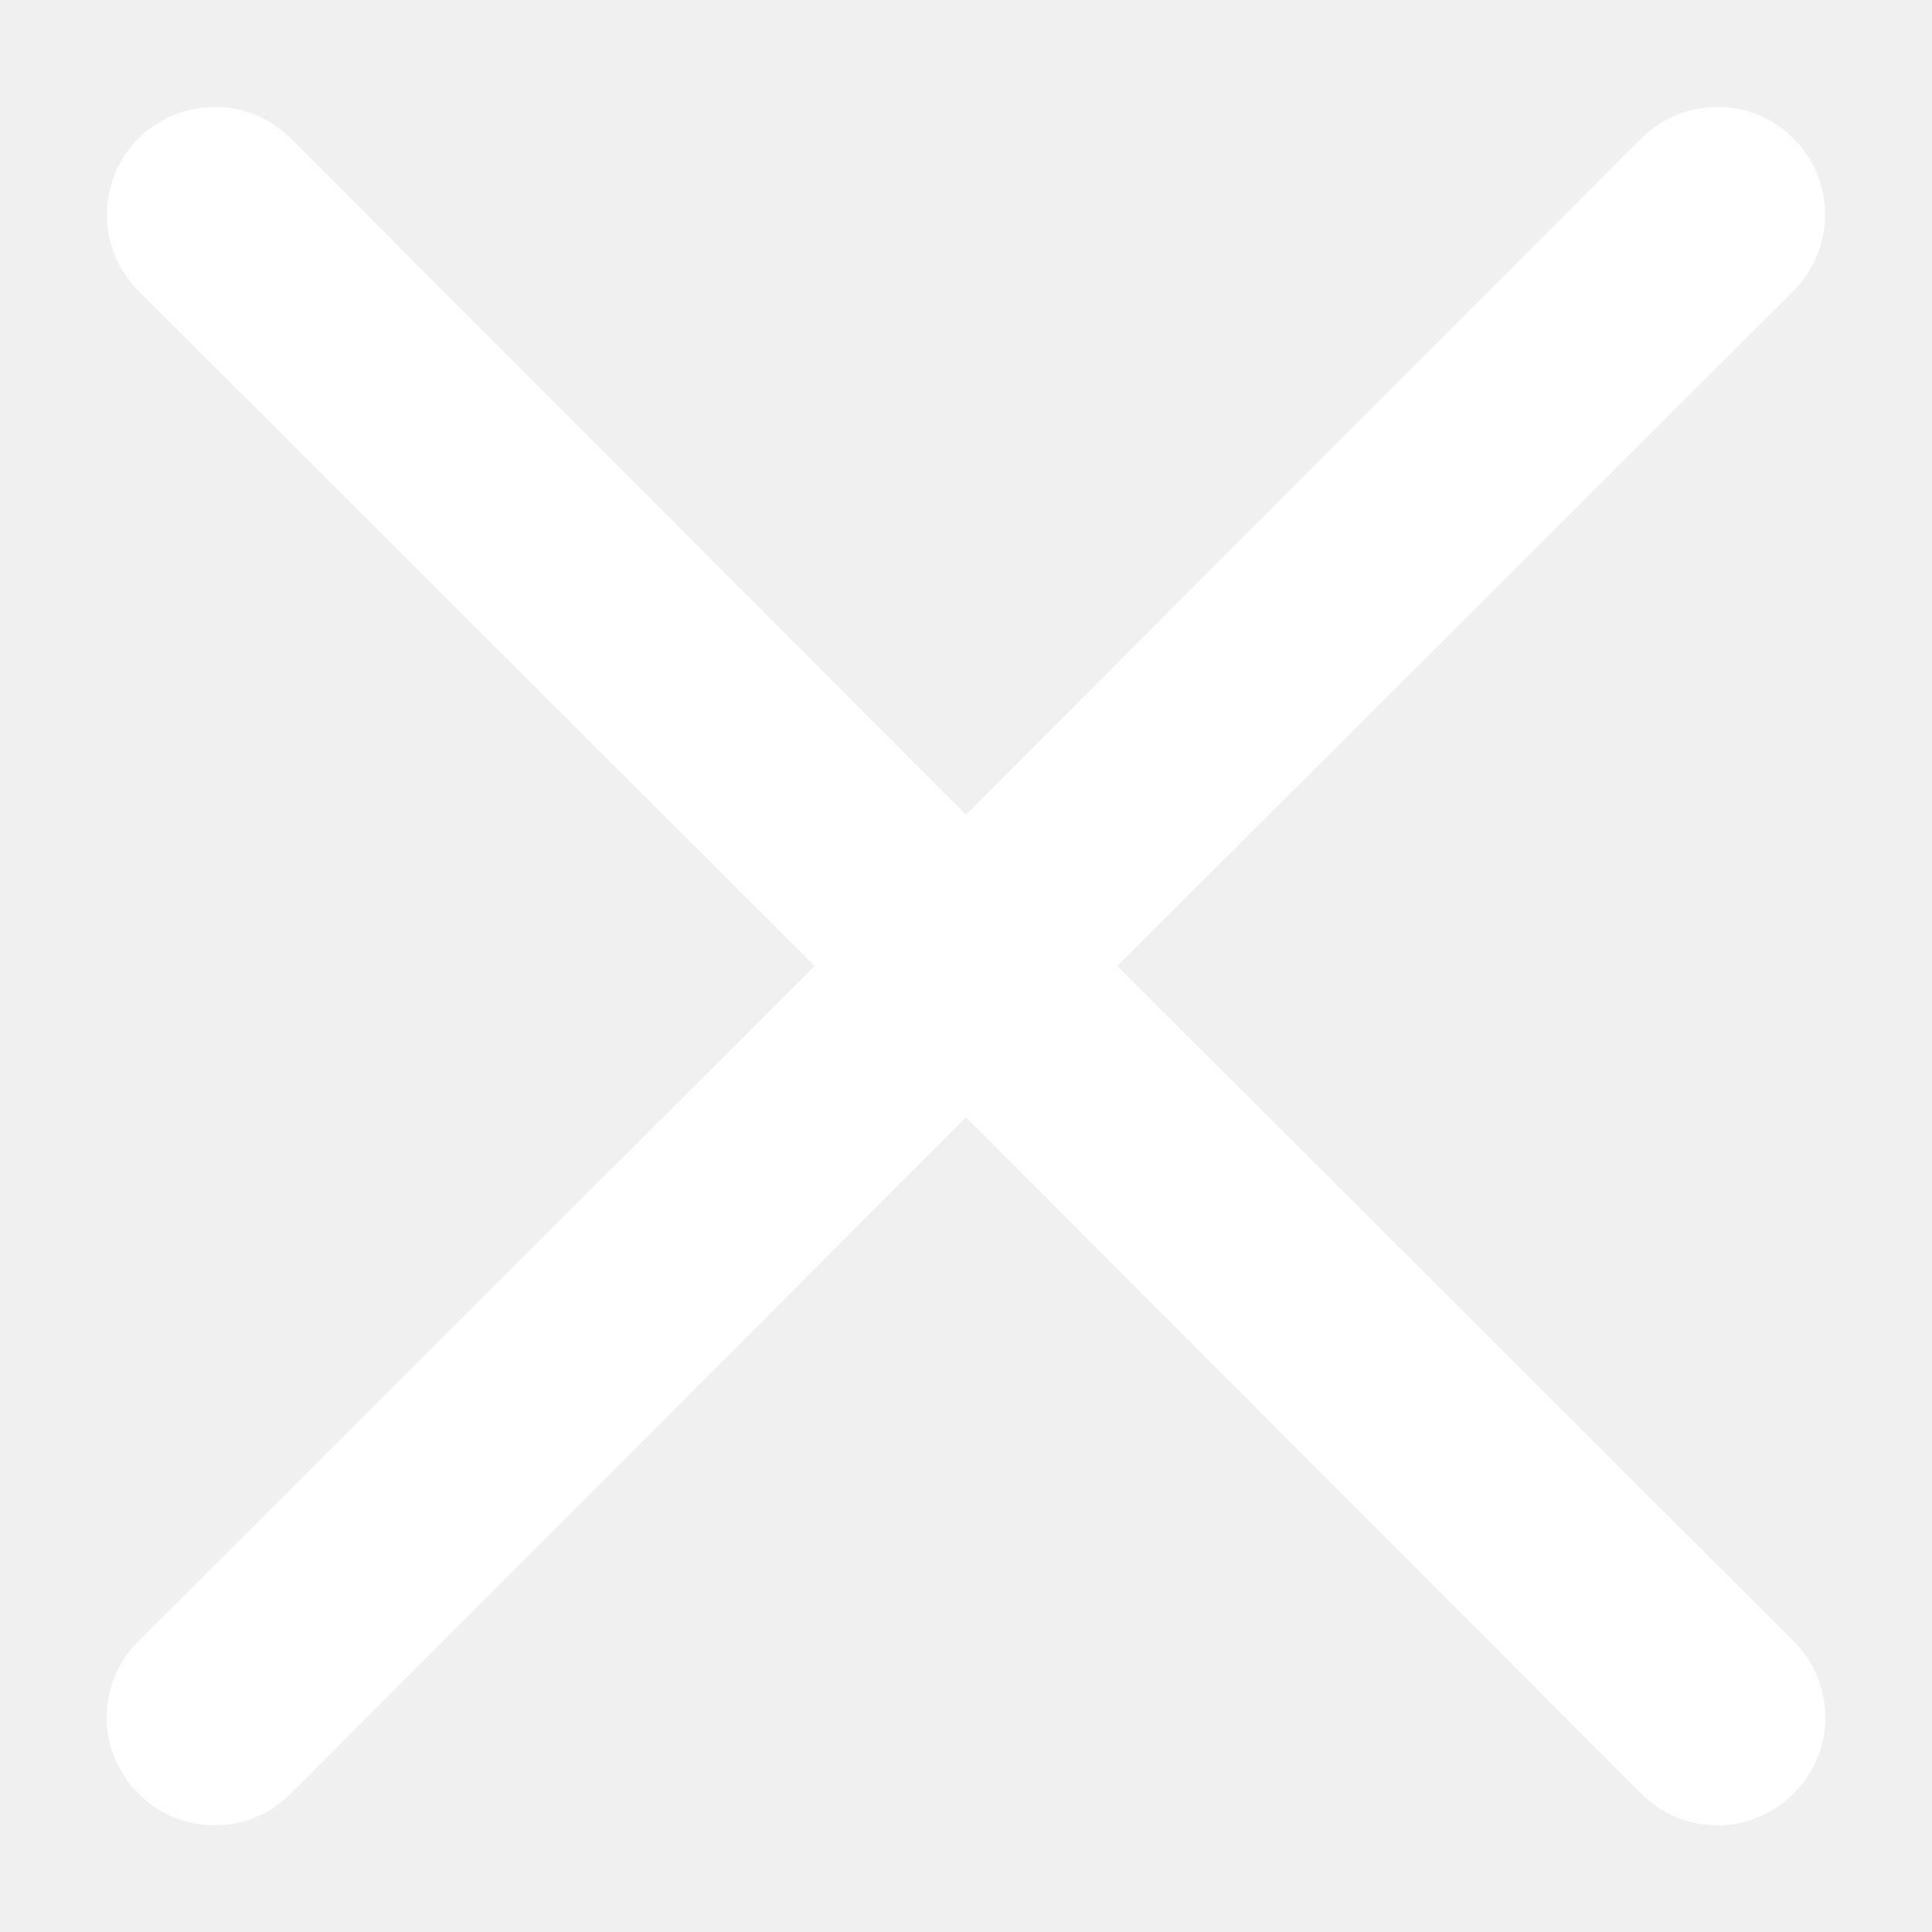
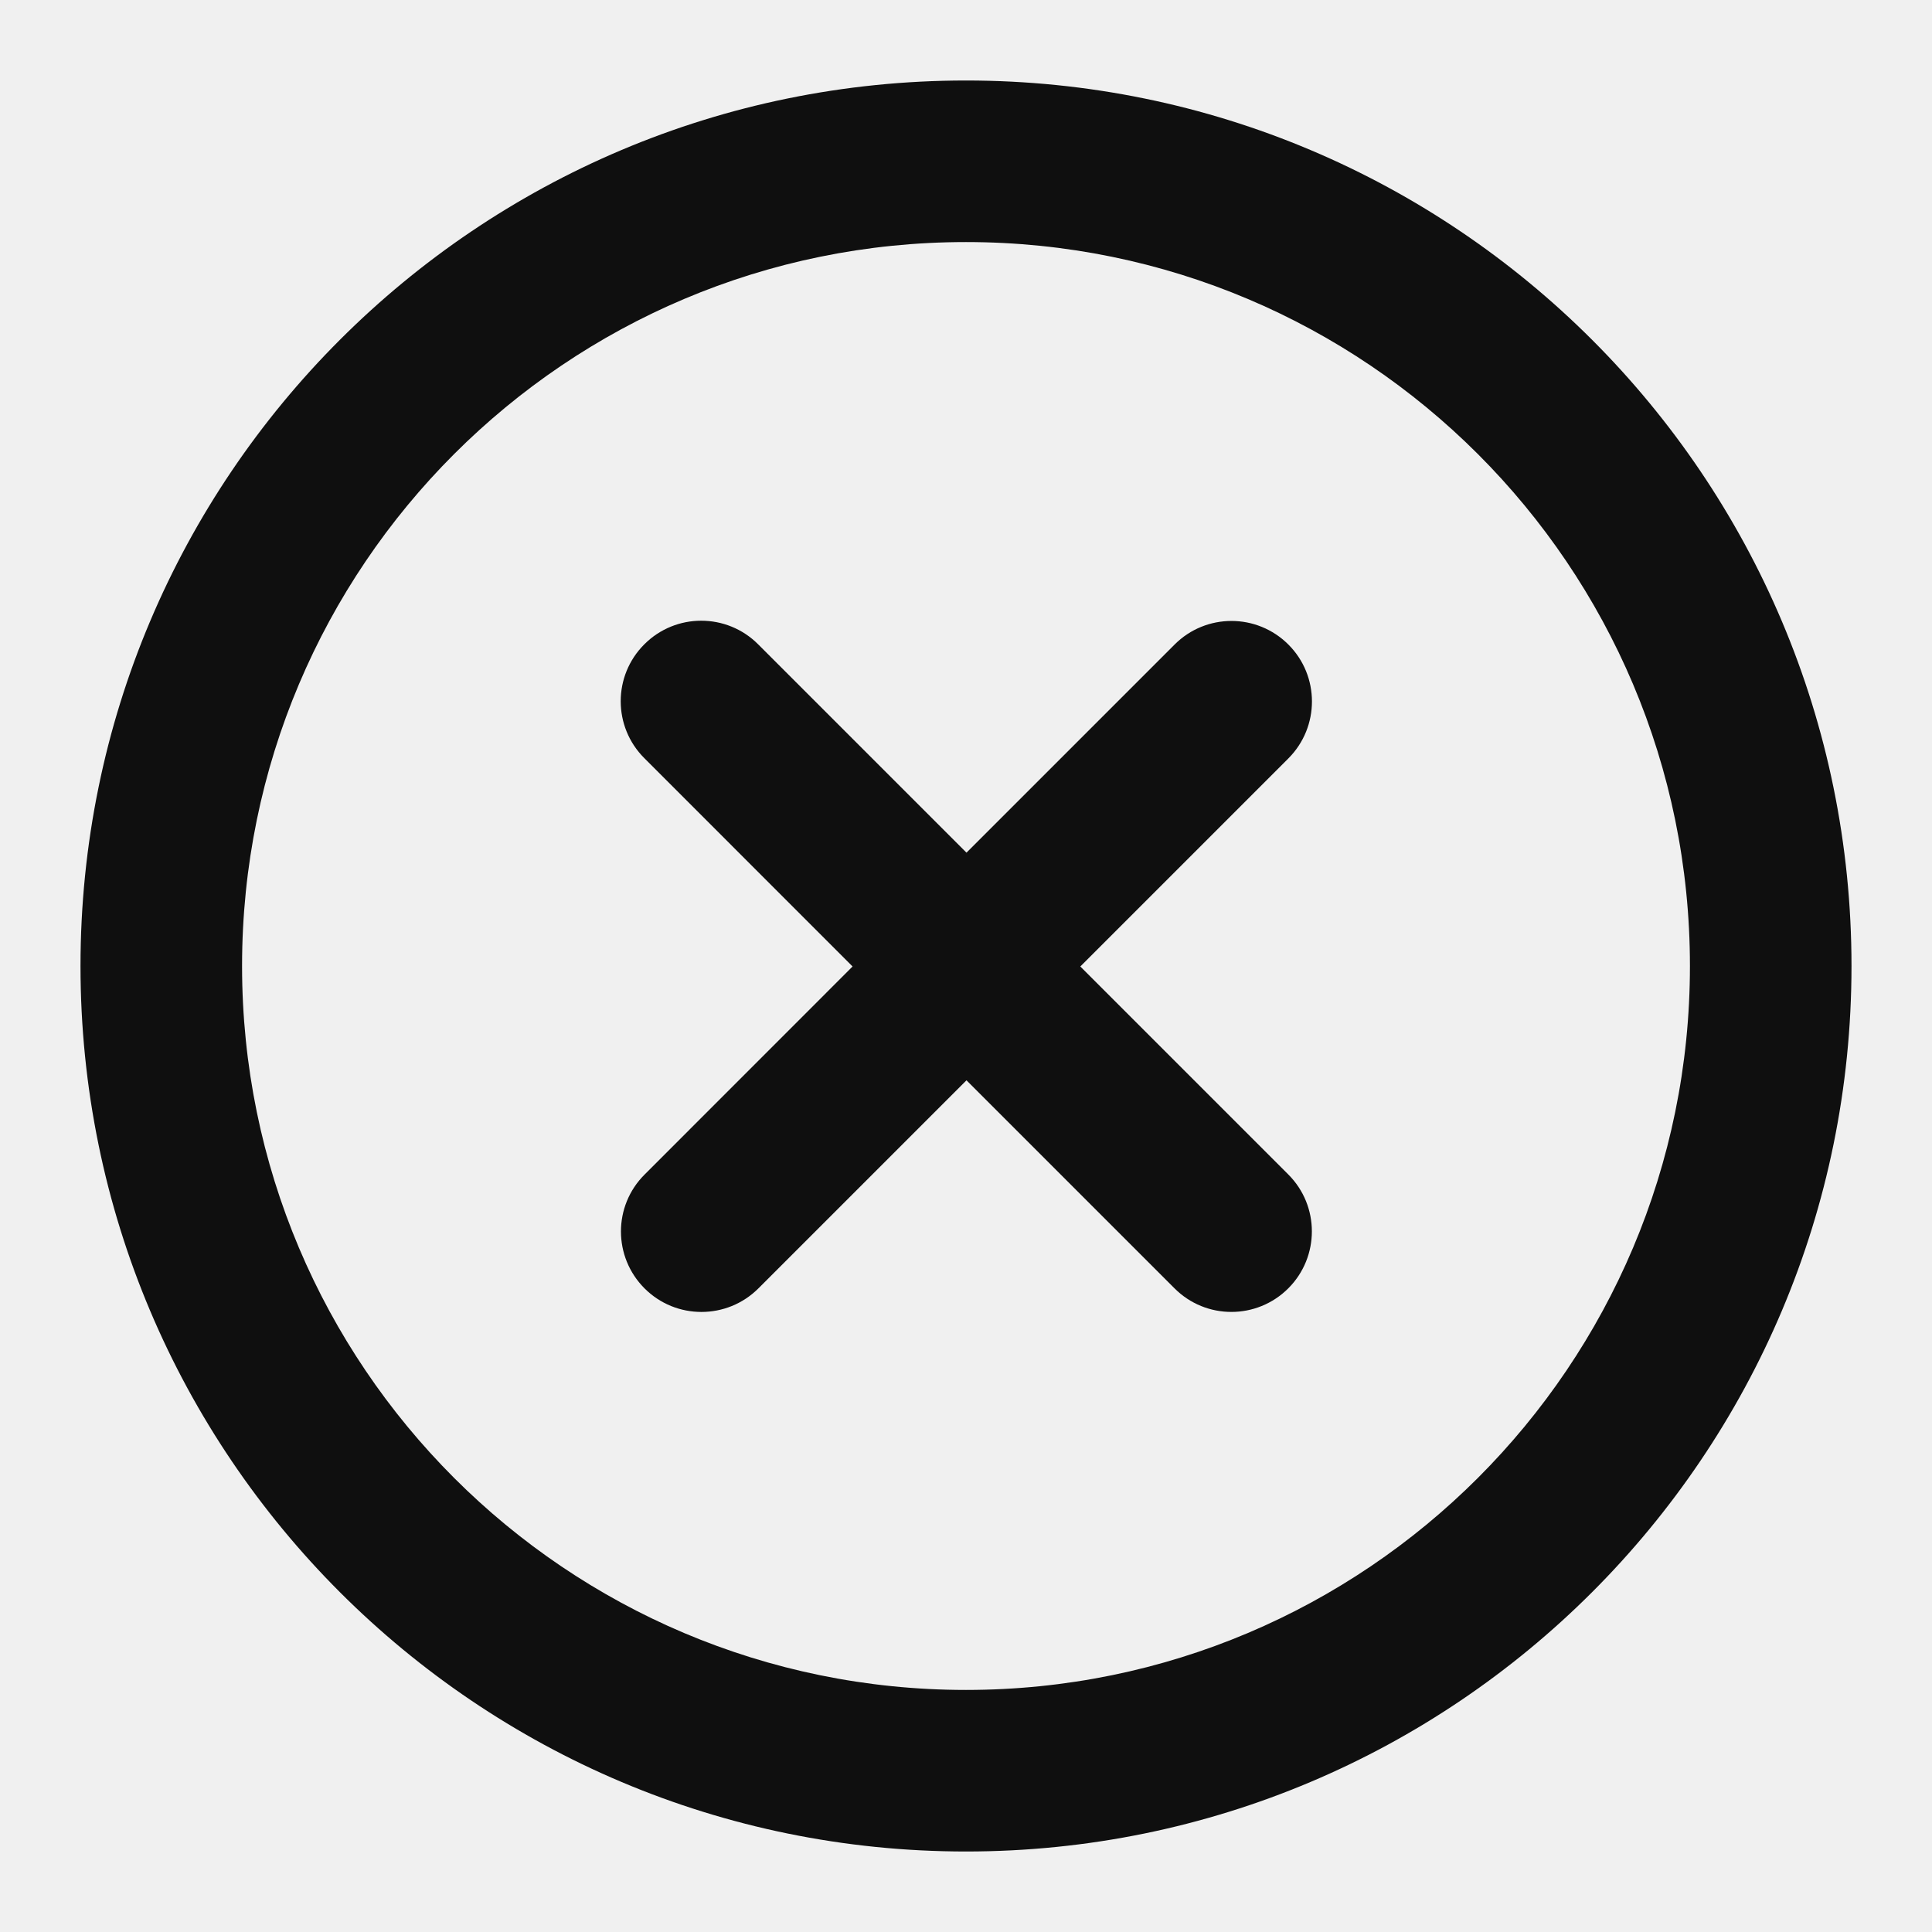
- <svg xmlns="http://www.w3.org/2000/svg" width="18" height="18" viewBox="0 0 18 18" fill="#FFF">
-   <path d="M10.41 9L16.71 2.71C16.898 2.522 17.004 2.266 17.004 2C17.004 1.734 16.898 1.478 16.71 1.29C16.522 1.102 16.266 0.996 16 0.996C15.734 0.996 15.478 1.102 15.29 1.29L9 7.59L2.71 1.29C2.522 1.102 2.266 0.996 2 0.996C1.734 0.996 1.478 1.102 1.29 1.29C1.102 1.478 0.996 1.734 0.996 2C0.996 2.266 1.102 2.522 1.29 2.71L7.59 9L1.29 15.29C1.196 15.383 1.122 15.494 1.071 15.615C1.02 15.737 0.994 15.868 0.994 16C0.994 16.132 1.02 16.263 1.071 16.385C1.122 16.506 1.196 16.617 1.29 16.71C1.383 16.804 1.494 16.878 1.615 16.929C1.737 16.98 1.868 17.006 2 17.006C2.132 17.006 2.263 16.98 2.385 16.929C2.506 16.878 2.617 16.804 2.71 16.71L9 10.41L15.29 16.71C15.383 16.804 15.493 16.878 15.615 16.929C15.737 16.98 15.868 17.006 16 17.006C16.132 17.006 16.263 16.98 16.384 16.929C16.506 16.878 16.617 16.804 16.71 16.71C16.804 16.617 16.878 16.506 16.929 16.385C16.98 16.263 17.006 16.132 17.006 16C17.006 15.868 16.98 15.737 16.929 15.615C16.878 15.494 16.804 15.383 16.71 15.29L10.41 9Z" fill="#FFFFFF" />
+ <svg xmlns="http://www.w3.org/2000/svg" width="64px" height="64px" viewBox="0 0 24 24" fill="none">
+   <g id="SVGRepo_bgCarrier" stroke-width="0" />
+   <g id="SVGRepo_tracerCarrier" stroke-linecap="round" stroke-linejoin="round" />
+   <g id="SVGRepo_iconCarrier">
+     <path d="M8.004 9.418C7.613 9.028 7.613 8.394 8.004 8.004C8.394 7.613 9.028 7.613 9.418 8.004L12.006 10.592L14.591 8.007C14.981 7.616 15.614 7.616 16.005 8.007C16.395 8.397 16.395 9.03 16.005 9.421L13.42 12.006L16.004 14.59C16.394 14.98 16.394 15.613 16.004 16.004C15.613 16.395 14.98 16.395 14.59 16.004L12.006 13.42L9.421 16.005C9.03 16.395 8.397 16.395 8.007 16.005C7.616 15.614 7.616 14.981 8.007 14.591L10.591 12.006L8.004 9.418Z" fill="#0F0F0F" />
+     <path fill-rule="evenodd" clip-rule="evenodd" d="M23 12C23 18.075 18.075 23 12 23C5.925 23 1 18.075 1 12C1 5.925 5.925 1 12 1C18.075 1 23 5.925 23 12ZM3.007 12C3.007 16.967 7.033 20.993 12 20.993C16.967 20.993 20.993 16.967 20.993 12C20.993 7.033 16.967 3.007 12 3.007C7.033 3.007 3.007 7.033 3.007 12Z" fill="#0F0F0F" />
+   </g>
</svg>
